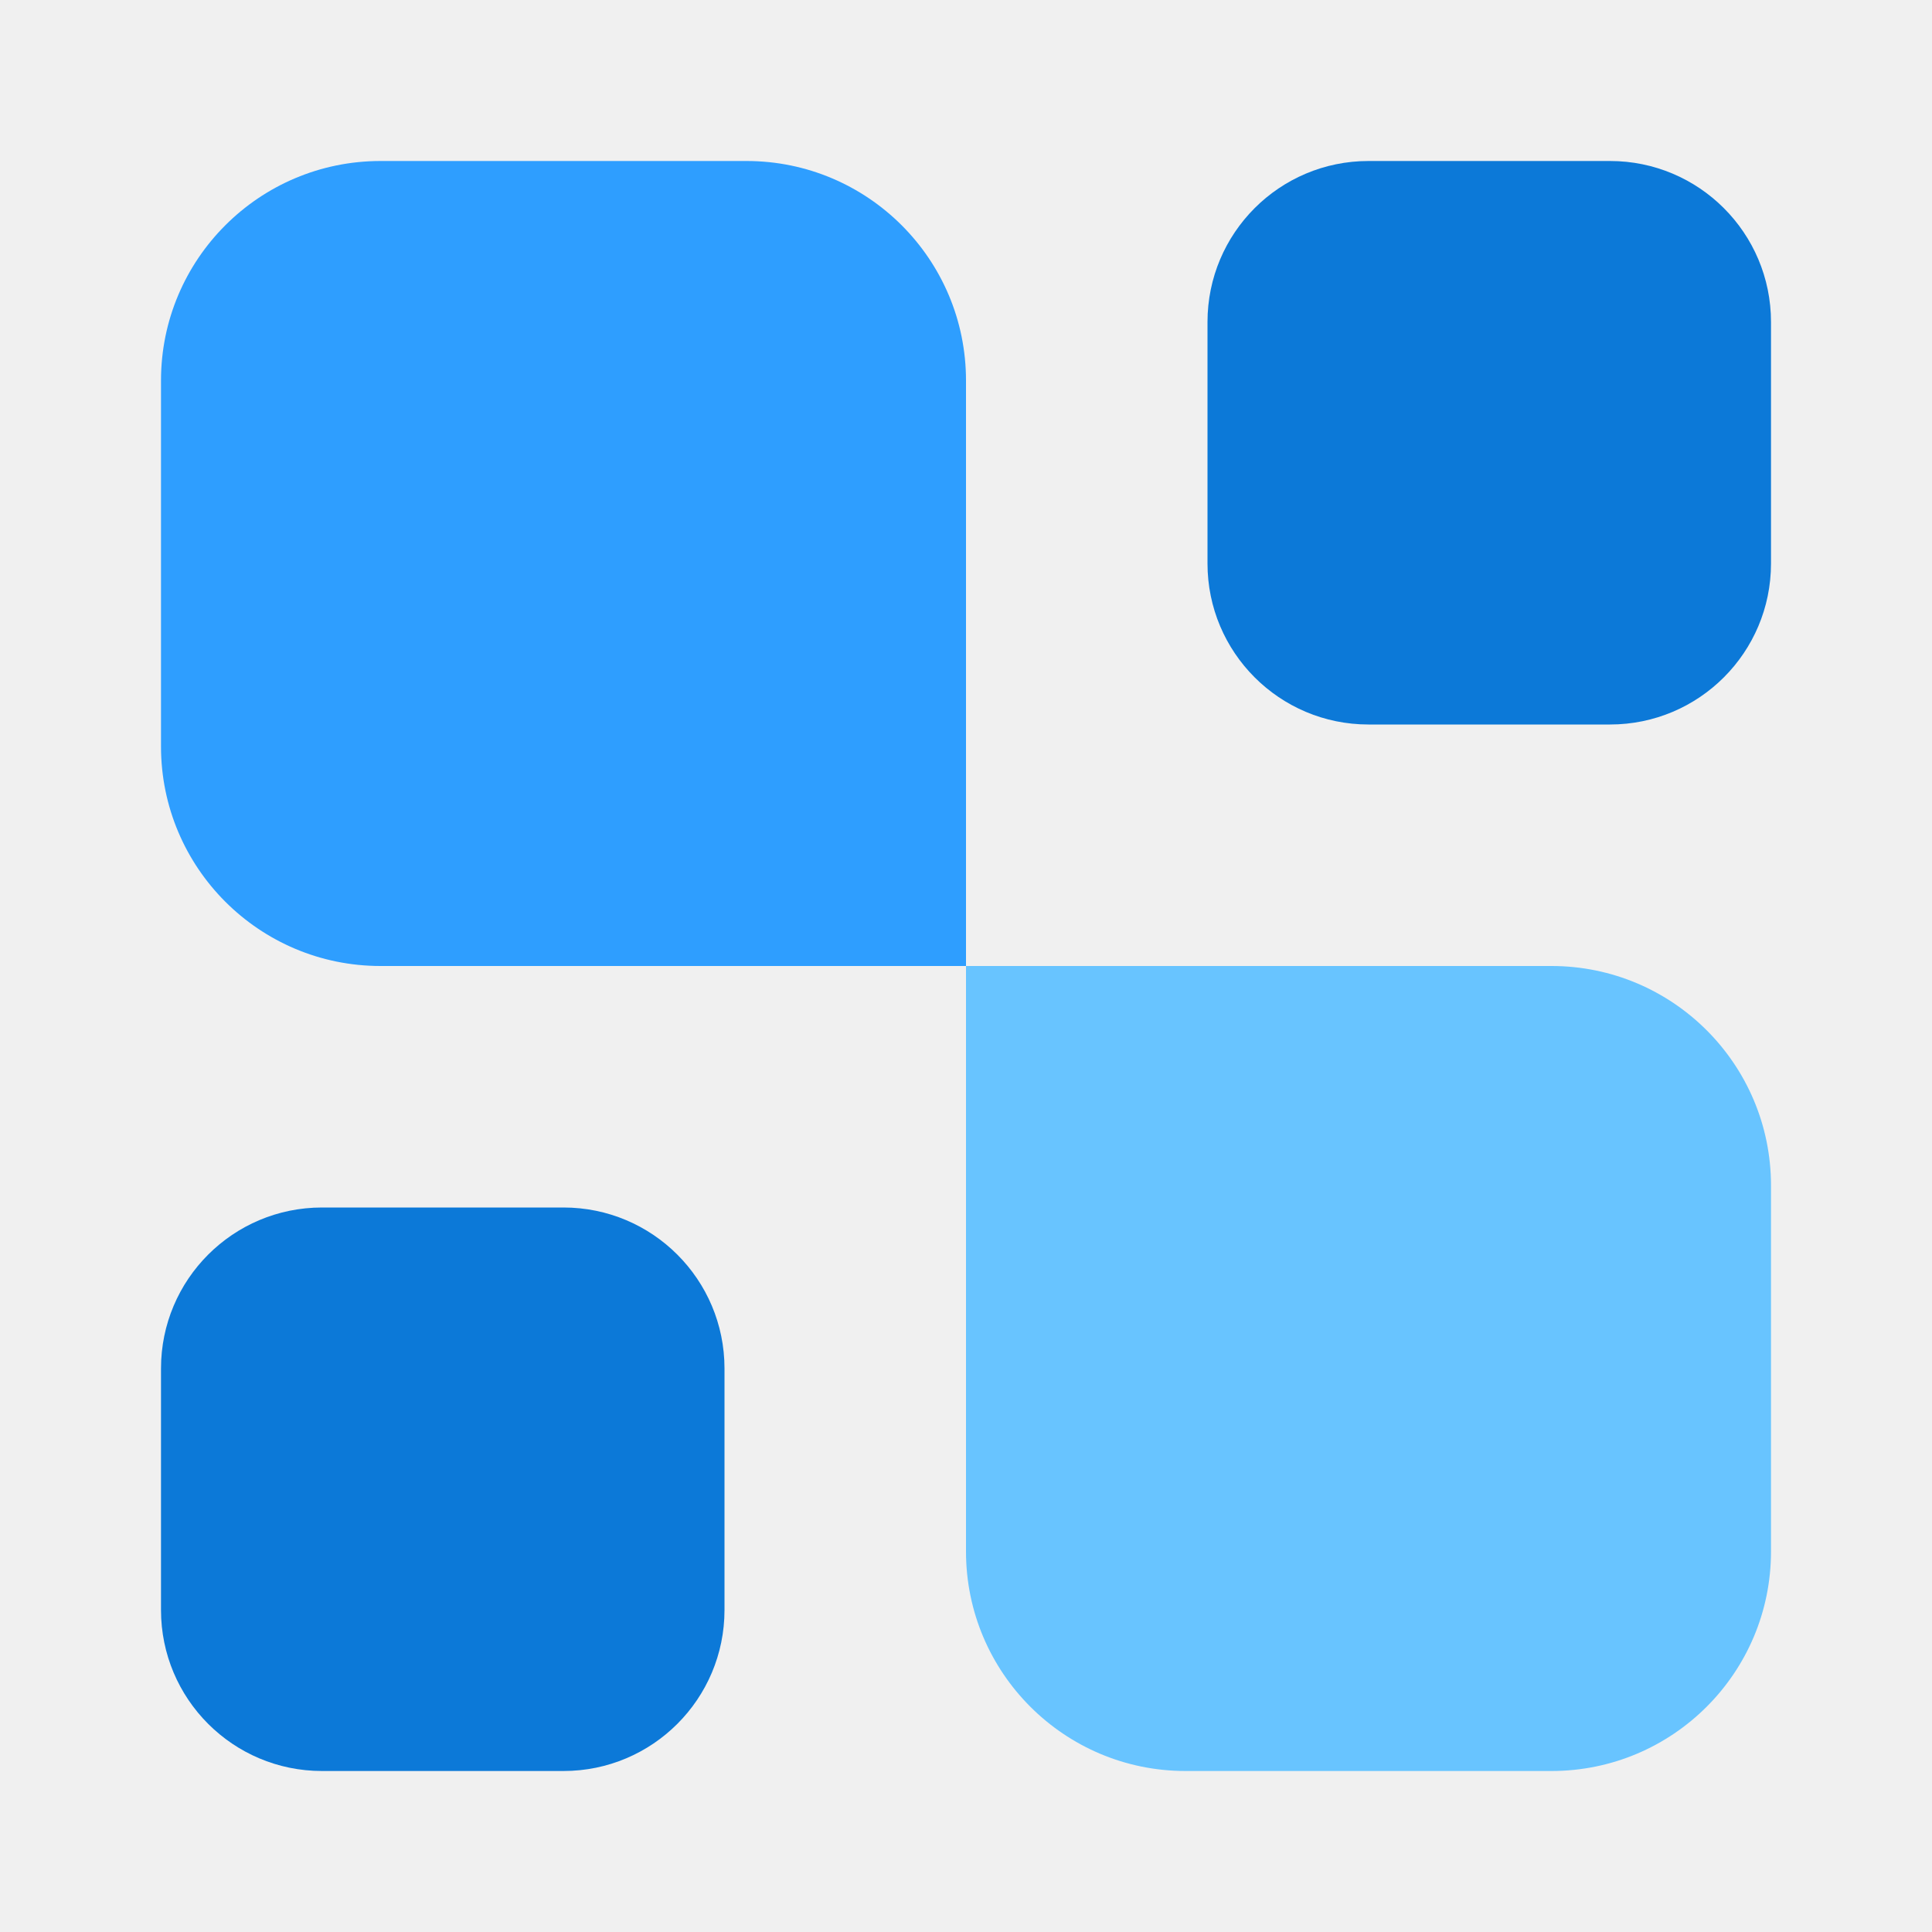
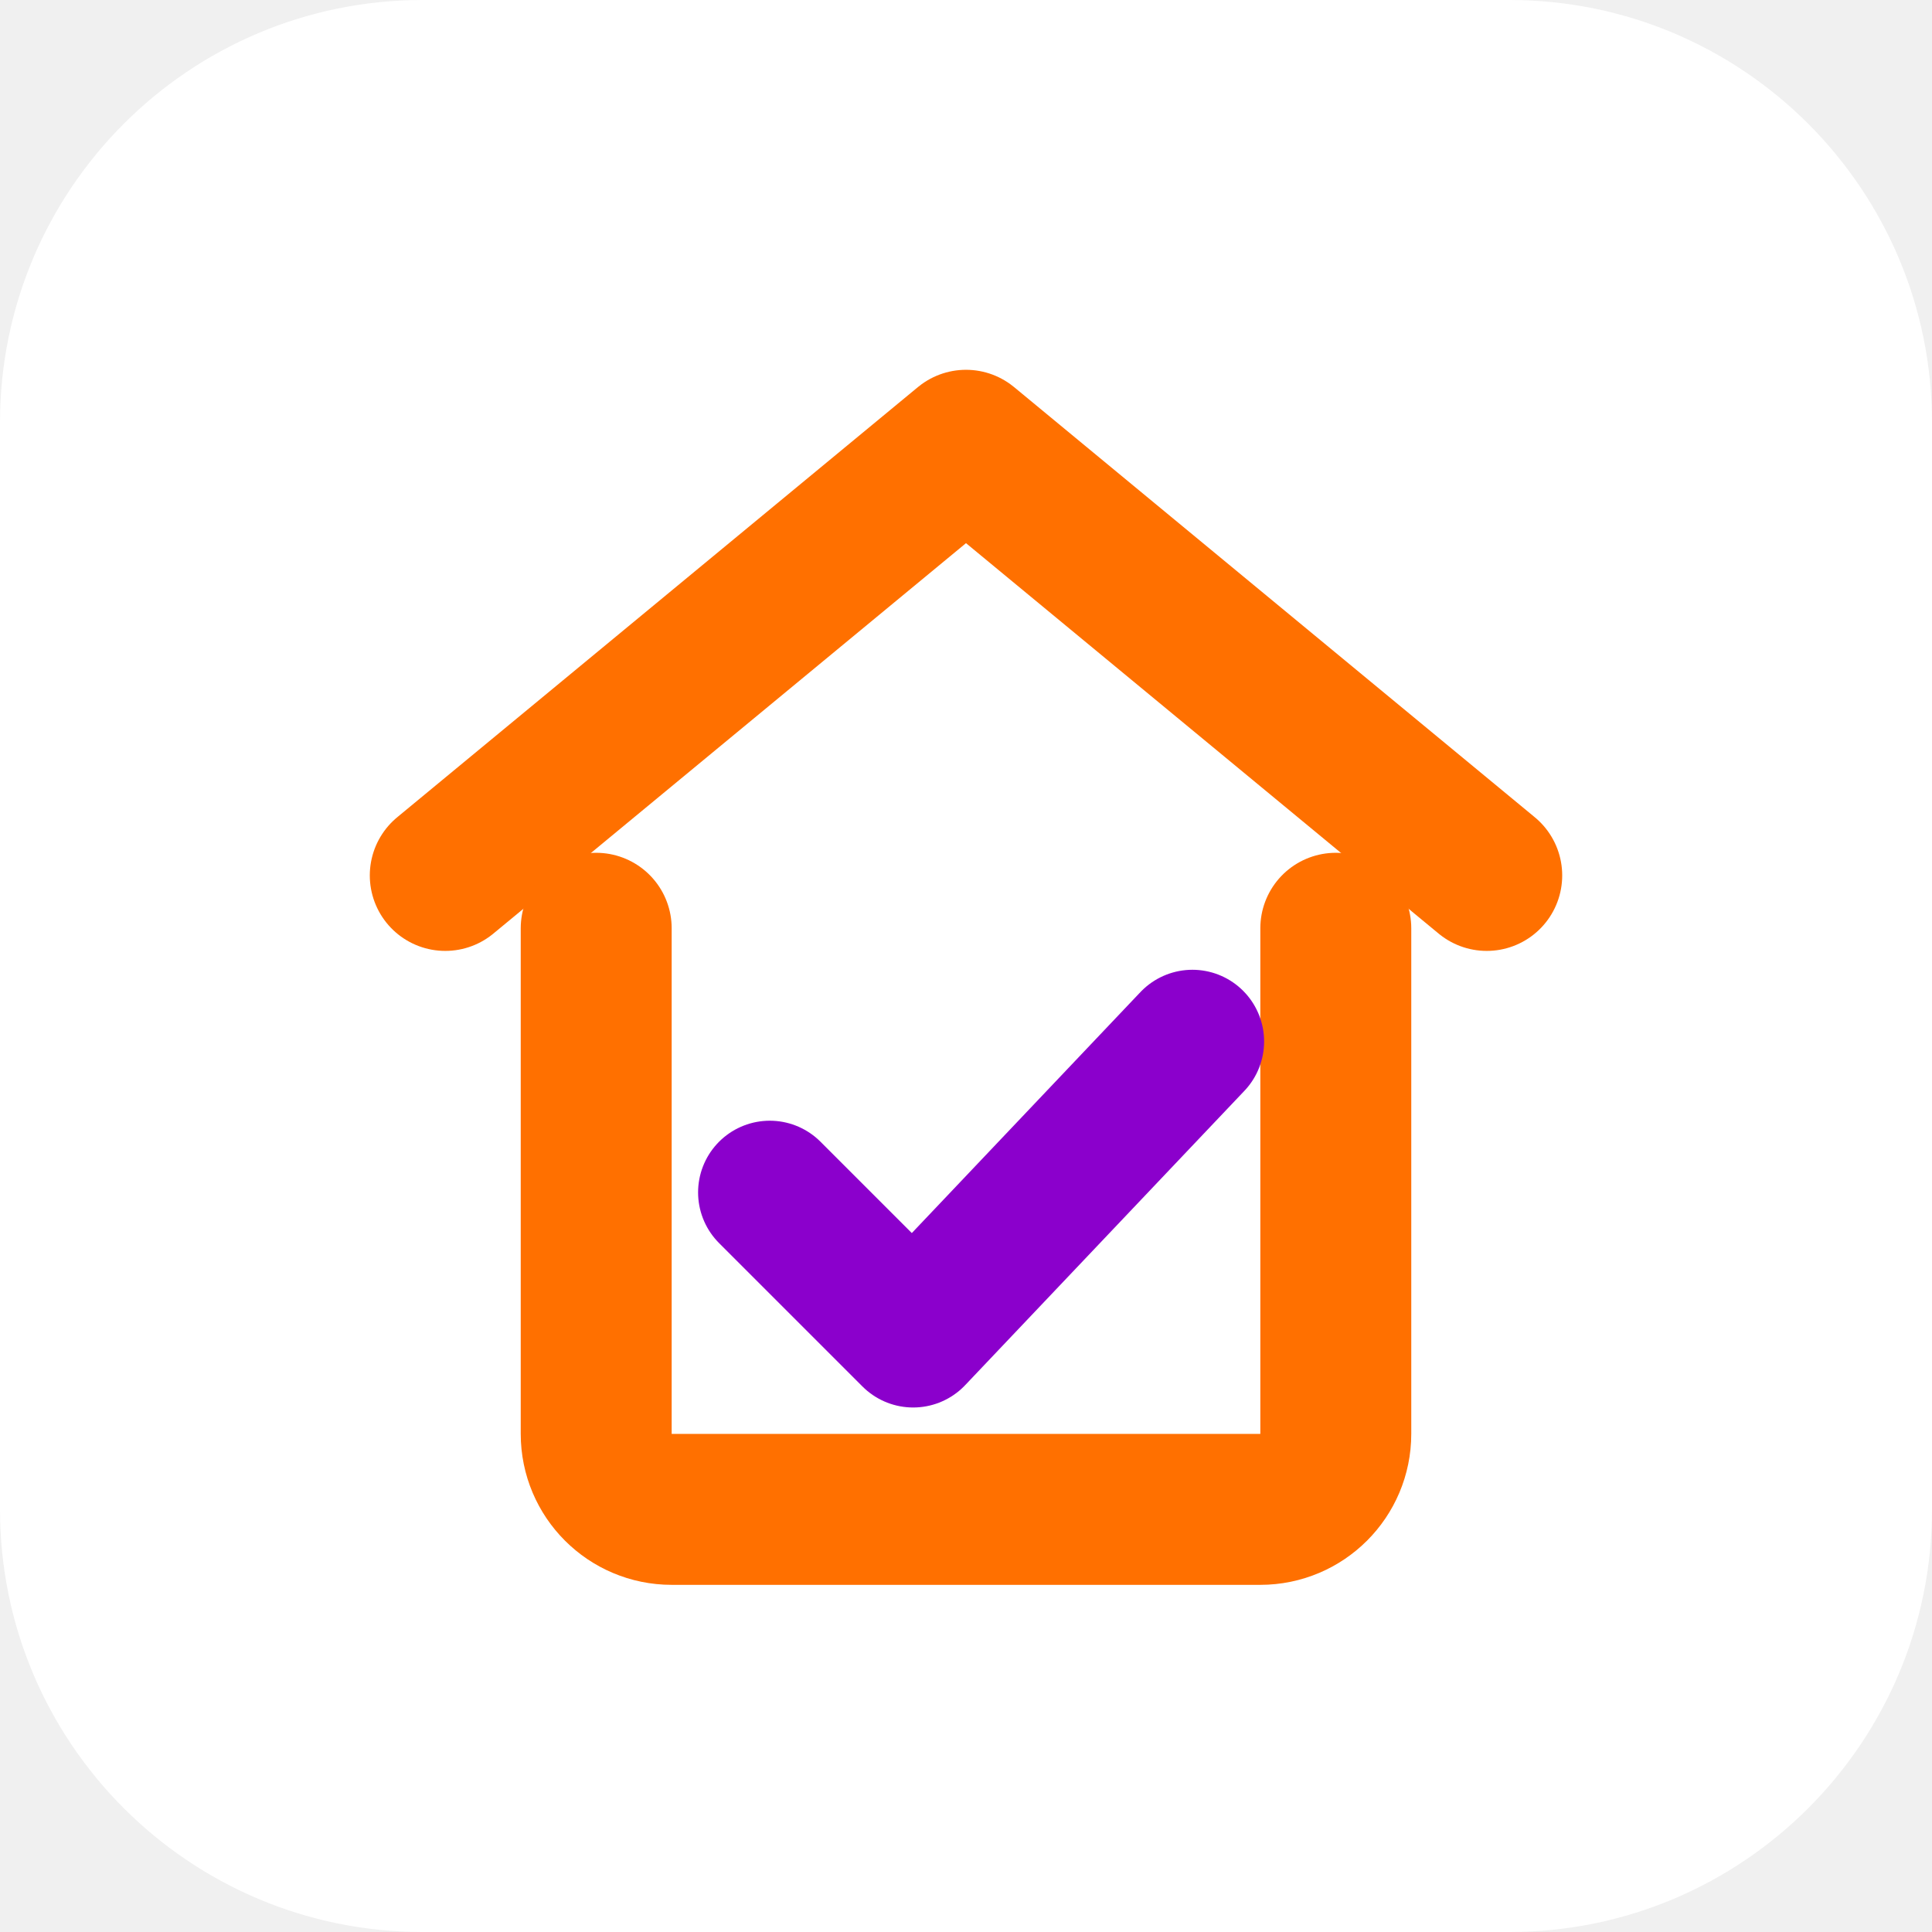
- <svg xmlns="http://www.w3.org/2000/svg" width="24" height="24" viewBox="0 0 24 24" fill="none">
-   <path d="M22 19.273C22 20.779 20.779 22 19.273 22H14.727C13.221 22 12 20.779 12 19.273V12H19.273C20.779 12 22 13.221 22 14.727V19.273Z" fill="#68C4FF" />
-   <path d="M20 2C21.105 2 22 2.895 22 4V7C22 8.105 21.105 9 20 9H17C15.895 9 15 8.105 15 7V4C15 2.895 15.895 2 17 2H20Z" fill="#0C79D8" />
-   <path d="M7 15C8.105 15 9 15.895 9 17V20C9 21.105 8.105 22 7 22H4C2.895 22 2 21.105 2 20V17C2 15.895 2.895 15 4 15H7Z" fill="#0C79D8" />
-   <path d="M12 12H4.727C3.221 12 2 10.779 2 9.273V4.727C2 3.221 3.221 2 4.727 2H9.273C10.779 2 12 3.221 12 4.727V12Z" fill="#2E9EFF" />
+ <svg xmlns="http://www.w3.org/2000/svg" viewBox="0 0 512 512" role="img" aria-label="ApêCerto">
+   <rect width="512" height="512" rx="112" fill="#FFFFFF" />
+   <path d="M118 232 256 118l138 114" fill="none" stroke="#FF7000" stroke-width="40" stroke-linecap="round" stroke-linejoin="round" />
+   <path d="M158 246v134a20 20 0 0 0 20 20h156a20 20 0 0 0 20-20V246" fill="none" stroke="#FF7000" stroke-width="40" stroke-linecap="round" stroke-linejoin="round" />
+   <path d="M204 316l38 38 74-78" fill="none" stroke="#8B00CC" stroke-width="38" stroke-linecap="round" stroke-linejoin="round" />
</svg>
